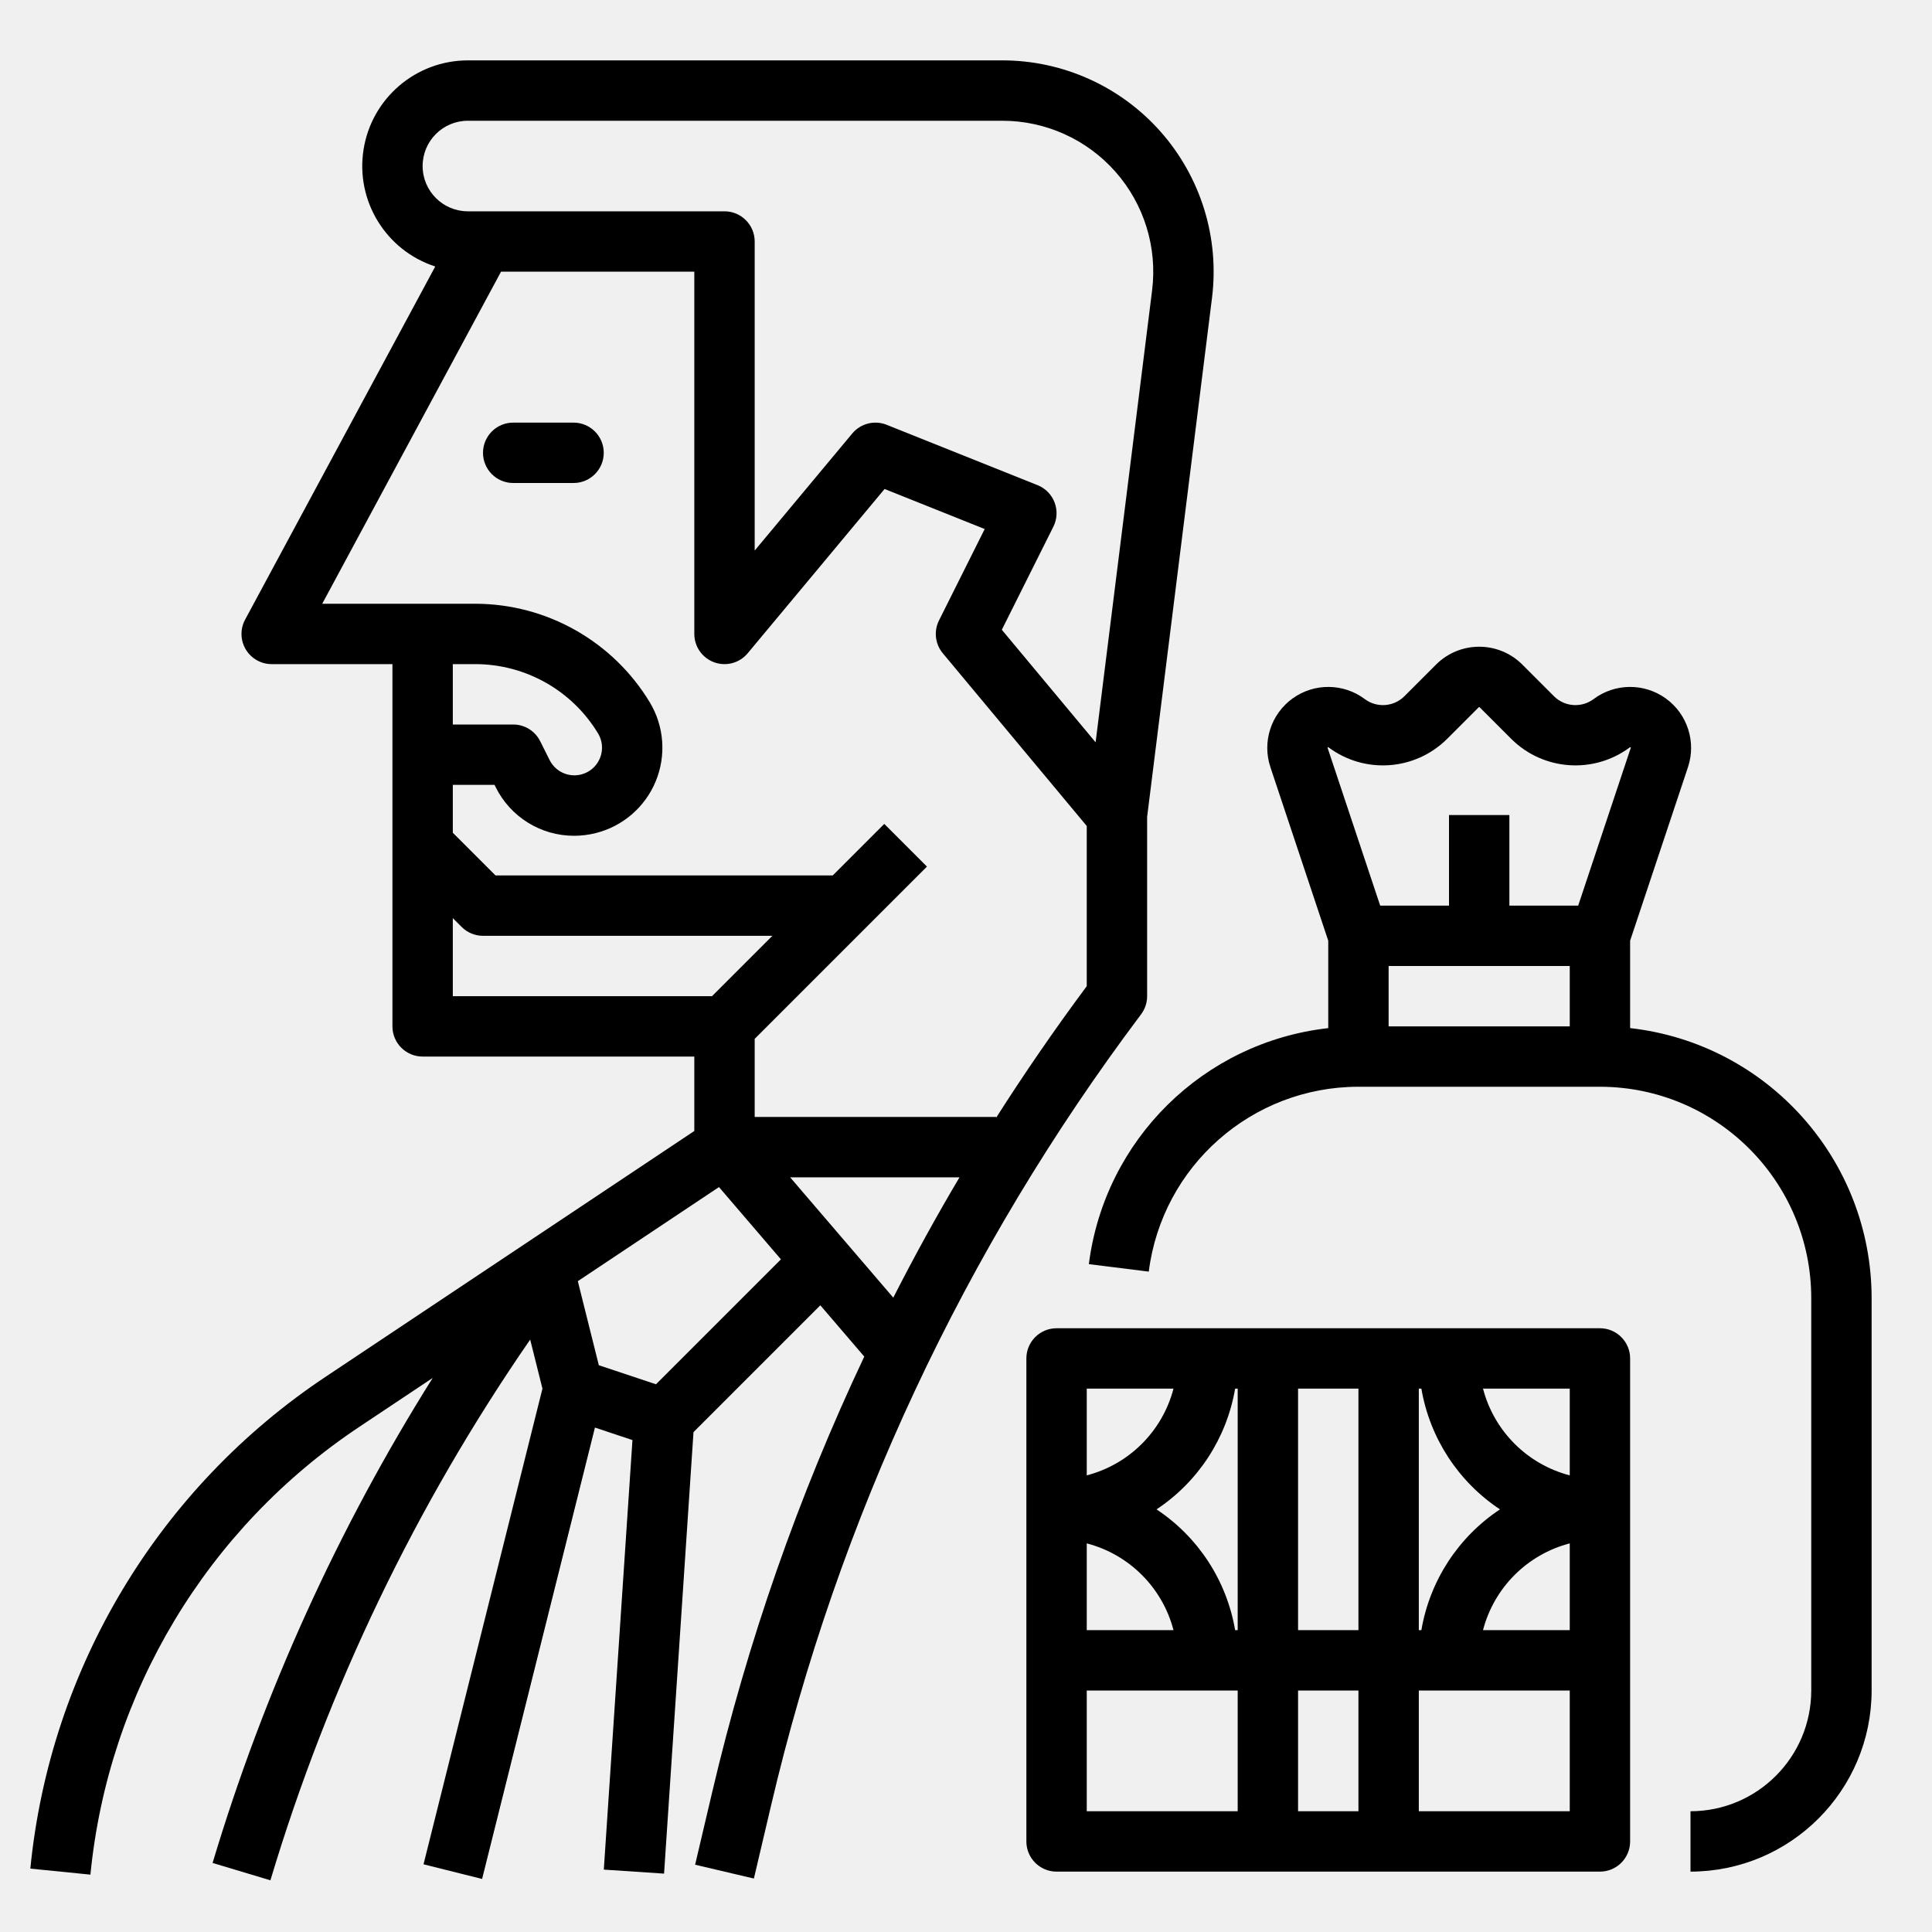
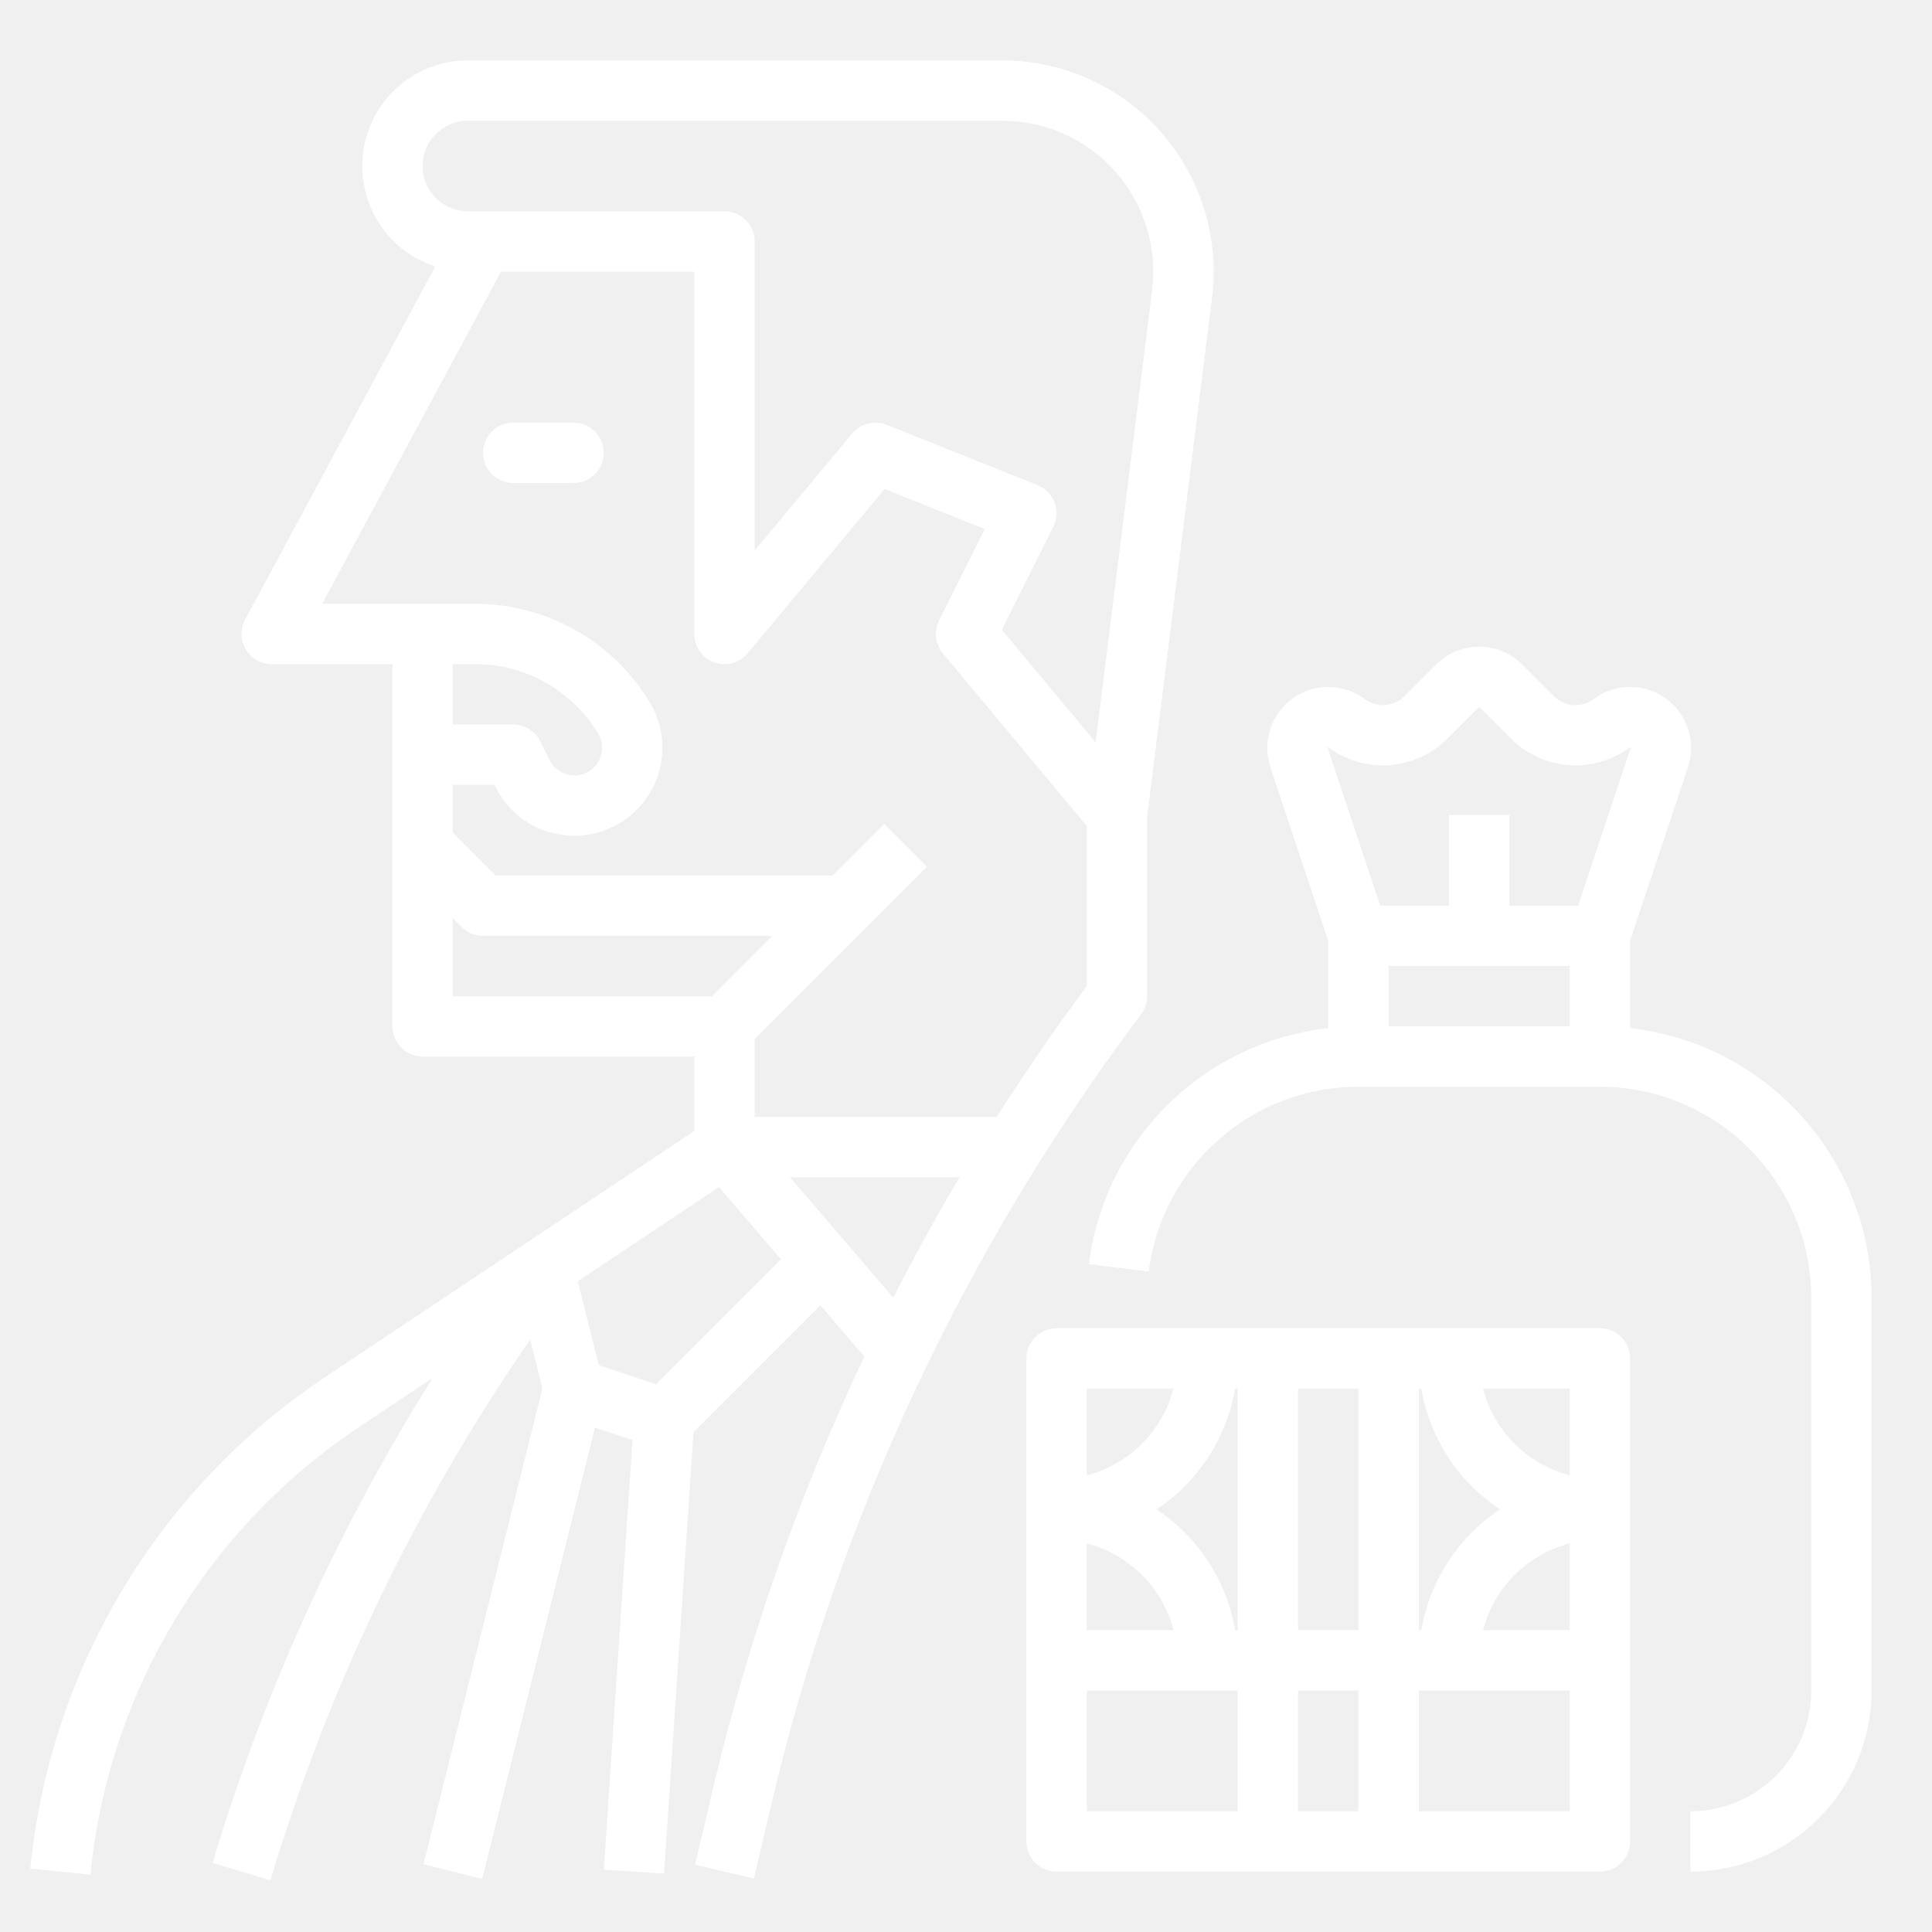
- <svg xmlns="http://www.w3.org/2000/svg" viewBox="0 0 512 512" width="512" height="512">
-   <g id="Out_line" data-name="Out line">
-     <path d="M152,112H136a8,8,0,0,0,0,16h16a8,8,0,0,0,0-16Z" />
-     <path d="M304,264V216.496L321.194,78.946A56,56,0,0,0,265.626,16H124a27.998,27.998,0,0,0-8.654,54.625L64.956,164.207A8,8,0,0,0,72,176h32v96a8,8,0,0,0,8,8h72v19.719L86.459,364.747A177.472,177.472,0,0,0,8.04,495.204l15.921,1.592A161.527,161.527,0,0,1,95.334,378.059l19.327-12.885a525.697,525.697,0,0,0-58.323,128.527l15.325,4.598a509.83,509.83,0,0,1,68.842-143.295L143.754,368,112.239,494.06l15.522,3.881L157.666,378.321l9.94,3.313-7.589,113.833,15.965,1.064L183.783,379.531,217.394,345.919l11.646,13.587A580.623,580.623,0,0,0,188.728,474.978l-4.516,19.189,15.575,3.665,4.515-19.19A562.317,562.317,0,0,1,302.4,268.8,7.999,7.999,0,0,0,304,264ZM124,32H265.626a40,40,0,0,1,39.691,44.961l-14.97,119.759L265.495,166.898l13.66-27.32a7.999,7.999,0,0,0-4.184-11.005l-40-16a8.001,8.001,0,0,0-9.117,2.306L200,145.903V64a8,8,0,0,0-8-8H124a12,12,0,0,1,0-24Zm-4,144h6.041a38.04,38.04,0,0,1,32.455,18.375,7.329,7.329,0,1,1-12.84,7.049l-2.501-5.002A7.999,7.999,0,0,0,136,192H120Zm0,88V243.313l2.343,2.343A7.999,7.999,0,0,0,128,248h76.687l-16,16Zm53.839,102.847-15.144-5.048-5.567-22.27L190.539,314.589l16.412,19.147Zm62.891-22.955L209.394,312h44.885Q244.98,327.685,236.73,343.892ZM288,261.343q-12.675,17.06-24,34.842V296H200V275.313l45.657-45.657-11.313-11.313L220.687,232H131.314L120,220.686V208h11.056l.29.58a23.166,23.166,0,0,0,20.773,12.912,23.692,23.692,0,0,0,5.75-.712,23.329,23.329,0,0,0,14.346-34.635A54.12,54.12,0,0,0,126.041,160H85.394l47.385-88H184v96a8,8,0,0,0,14.146,5.122l36.279-43.535,26.531,10.612-12.112,24.224a8,8,0,0,0,1.009,8.699L288,218.896Z" />
-     <path d="M432,272.455V249.298l15.329-45.986a16.16,16.16,0,0,0-25.027-18.038,8.042,8.042,0,0,1-10.458-.743l-8.417-8.417a16.178,16.178,0,0,0-22.854,0l-8.417,8.417a8.042,8.042,0,0,1-10.458.743,16.16,16.16,0,0,0-25.026,18.038L352,249.298v23.164a72.065,72.065,0,0,0-63.443,62.549l15.877,1.98A56.043,56.043,0,0,1,360,288h64a56.064,56.064,0,0,1,56,56V448a32.036,32.036,0,0,1-32,32h0v16h0a48.054,48.054,0,0,0,48-48V344A72.095,72.095,0,0,0,432,272.455ZM368,256h48v16H368Zm-16.181-57.848c.052-.064.154-.142.149-.16a.626.626,0,0,1,.13.081,24.118,24.118,0,0,0,31.371-2.229l8.417-8.417a.16.16,0,0,1,.227,0l8.417,8.417a24.118,24.118,0,0,0,31.371,2.229c.041-.03.072-.05.084-.061.073.026.17.092.195.092.004,0,.044-.079-.031.148L418.234,240H400V216H384v24H365.766L351.85,198.252C351.834,198.204,351.825,198.168,351.819,198.152Z" />
-     <path d="M424,352H280a8,8,0,0,0-8,8V488a8,8,0,0,0,8,8H424a8,8,0,0,0,8-8V360A8,8,0,0,0,424,352Zm-26.493,48a48.08,48.08,0,0,0-20.827,32H376V368h.679A48.08,48.08,0,0,0,397.507,400ZM416,409.013V432H393.013A32.12,32.12,0,0,1,416,409.013Zm0-18.025A32.12,32.12,0,0,1,393.013,368H416ZM360,368v64H344V368Zm-72,41.013A32.12,32.12,0,0,1,310.987,432H288ZM327.321,432a48.08,48.08,0,0,0-20.827-32,48.08,48.08,0,0,0,20.827-32H328v64Zm-16.333-64A32.12,32.12,0,0,1,288,390.987V368ZM288,448h40v32H288Zm56,32V448h16v32Zm32,0V448h40v32Z" />
+ <svg xmlns="http://www.w3.org/2000/svg" width="512" height="512" fill="#ffffff">
+   <g data-name="Out line">
+     <path d="M152 112h-16a8 8 0 000 16h16a8 8 0 000-16z" />
+     <path d="M304 264v-47.504l17.194-137.55A56 56 0 00265.626 16H124a27.998 27.998 0 00-8.654 54.625l-50.39 93.582A8 8 0 0072 176h32v96a8 8 0 008 8h72v19.719l-97.541 65.028a177.472 177.472 0 00-78.42 130.457l15.921 1.592a161.527 161.527 0 0171.373-118.737l19.328-12.885a525.697 525.697 0 00-58.324 128.527l15.326 4.598a509.83 509.83 0 0168.842-143.296L143.754 368l-31.515 126.06 15.522 3.88 29.905-119.619 9.94 3.314-7.588 113.833 15.964 1.064 7.8-117.001 33.612-33.612 11.646 13.588a580.623 580.623 0 00-40.312 115.471l-4.516 19.19 15.576 3.664 4.515-19.19A562.317 562.317 0 01302.4 268.8a8 8 0 001.6-4.8zM124 32h141.626a40 40 0 0139.692 44.961l-14.97 119.76-24.853-29.823 13.66-27.32a7.999 7.999 0 00-4.184-11.006l-40-16a8 8 0 00-9.117 2.306L200 145.903V64a8 8 0 00-8-8h-68a12 12 0 010-24zm-4 144h6.041a38.04 38.04 0 0132.455 18.375 7.33 7.33 0 11-12.84 7.05l-2.5-5.003A8 8 0 00136 192h-16zm0 88v-20.687l2.343 2.344A7.999 7.999 0 00128 248h76.687l-16 16zm53.84 102.847l-15.144-5.048-5.567-22.27 37.41-24.94 16.412 19.147zm62.89-22.955L209.394 312h44.885q-9.299 15.685-17.549 31.892zM288 261.343q-12.675 17.06-24 34.843V296h-64v-20.687l45.657-45.656-11.314-11.314L220.687 232h-89.373L120 220.686V208h11.056l.29.58a23.166 23.166 0 0020.773 12.911 23.692 23.692 0 005.75-.712 23.33 23.33 0 0014.347-34.635A54.12 54.12 0 00126.04 160H85.394l47.384-88H184v96a8 8 0 0014.146 5.122l36.28-43.536 26.53 10.613-12.111 24.223a8 8 0 001.009 8.7L288 218.896zM432 272.455v-23.157l15.329-45.986a16.16 16.16 0 00-25.027-18.038 8.042 8.042 0 01-10.458-.743l-8.417-8.418a16.178 16.178 0 00-22.854 0l-8.417 8.418a8.042 8.042 0 01-10.458.742 16.16 16.16 0 00-25.027 18.039L352 249.298v23.164a72.065 72.065 0 00-63.443 62.548l15.877 1.98A56.043 56.043 0 01360 288h64a56.064 56.064 0 0156 56v104a32.036 32.036 0 01-32 32v16a48.054 48.054 0 0048-48V344a72.095 72.095 0 00-64-71.545zM368 256h48v16h-48zm-16.181-57.848c.052-.064.154-.141.15-.16a.626.626 0 01.13.082 24.118 24.118 0 0031.37-2.23l8.418-8.417a.16.16 0 01.226 0l8.418 8.417a24.118 24.118 0 0031.37 2.23c.041-.031.073-.05.085-.062.073.027.17.092.195.092.004 0 .044-.08-.031.148L418.234 240H400v-24h-16v24h-18.234l-13.916-41.748c-.016-.048-.025-.084-.031-.1z" />
+     <path d="M424 352H280a8 8 0 00-8 8v128a8 8 0 008 8h144a8 8 0 008-8V360a8 8 0 00-8-8zm-26.493 48a48.08 48.08 0 00-20.828 32H376v-64h.68a48.08 48.08 0 0020.827 32zM416 409.013V432h-22.987A32.12 32.12 0 01416 409.013zm0-18.026A32.12 32.12 0 01393.013 368H416zM360 368v64h-16v-64zm-72 41.013A32.12 32.12 0 01310.987 432H288zM327.32 432a48.08 48.08 0 00-20.827-32 48.08 48.08 0 0020.828-32H328v64zm-16.333-64A32.12 32.12 0 01288 390.987V368zM288 448h40v32h-40zm56 32v-32h16v32zm32 0v-32h40v32z" />
  </g>
</svg>
